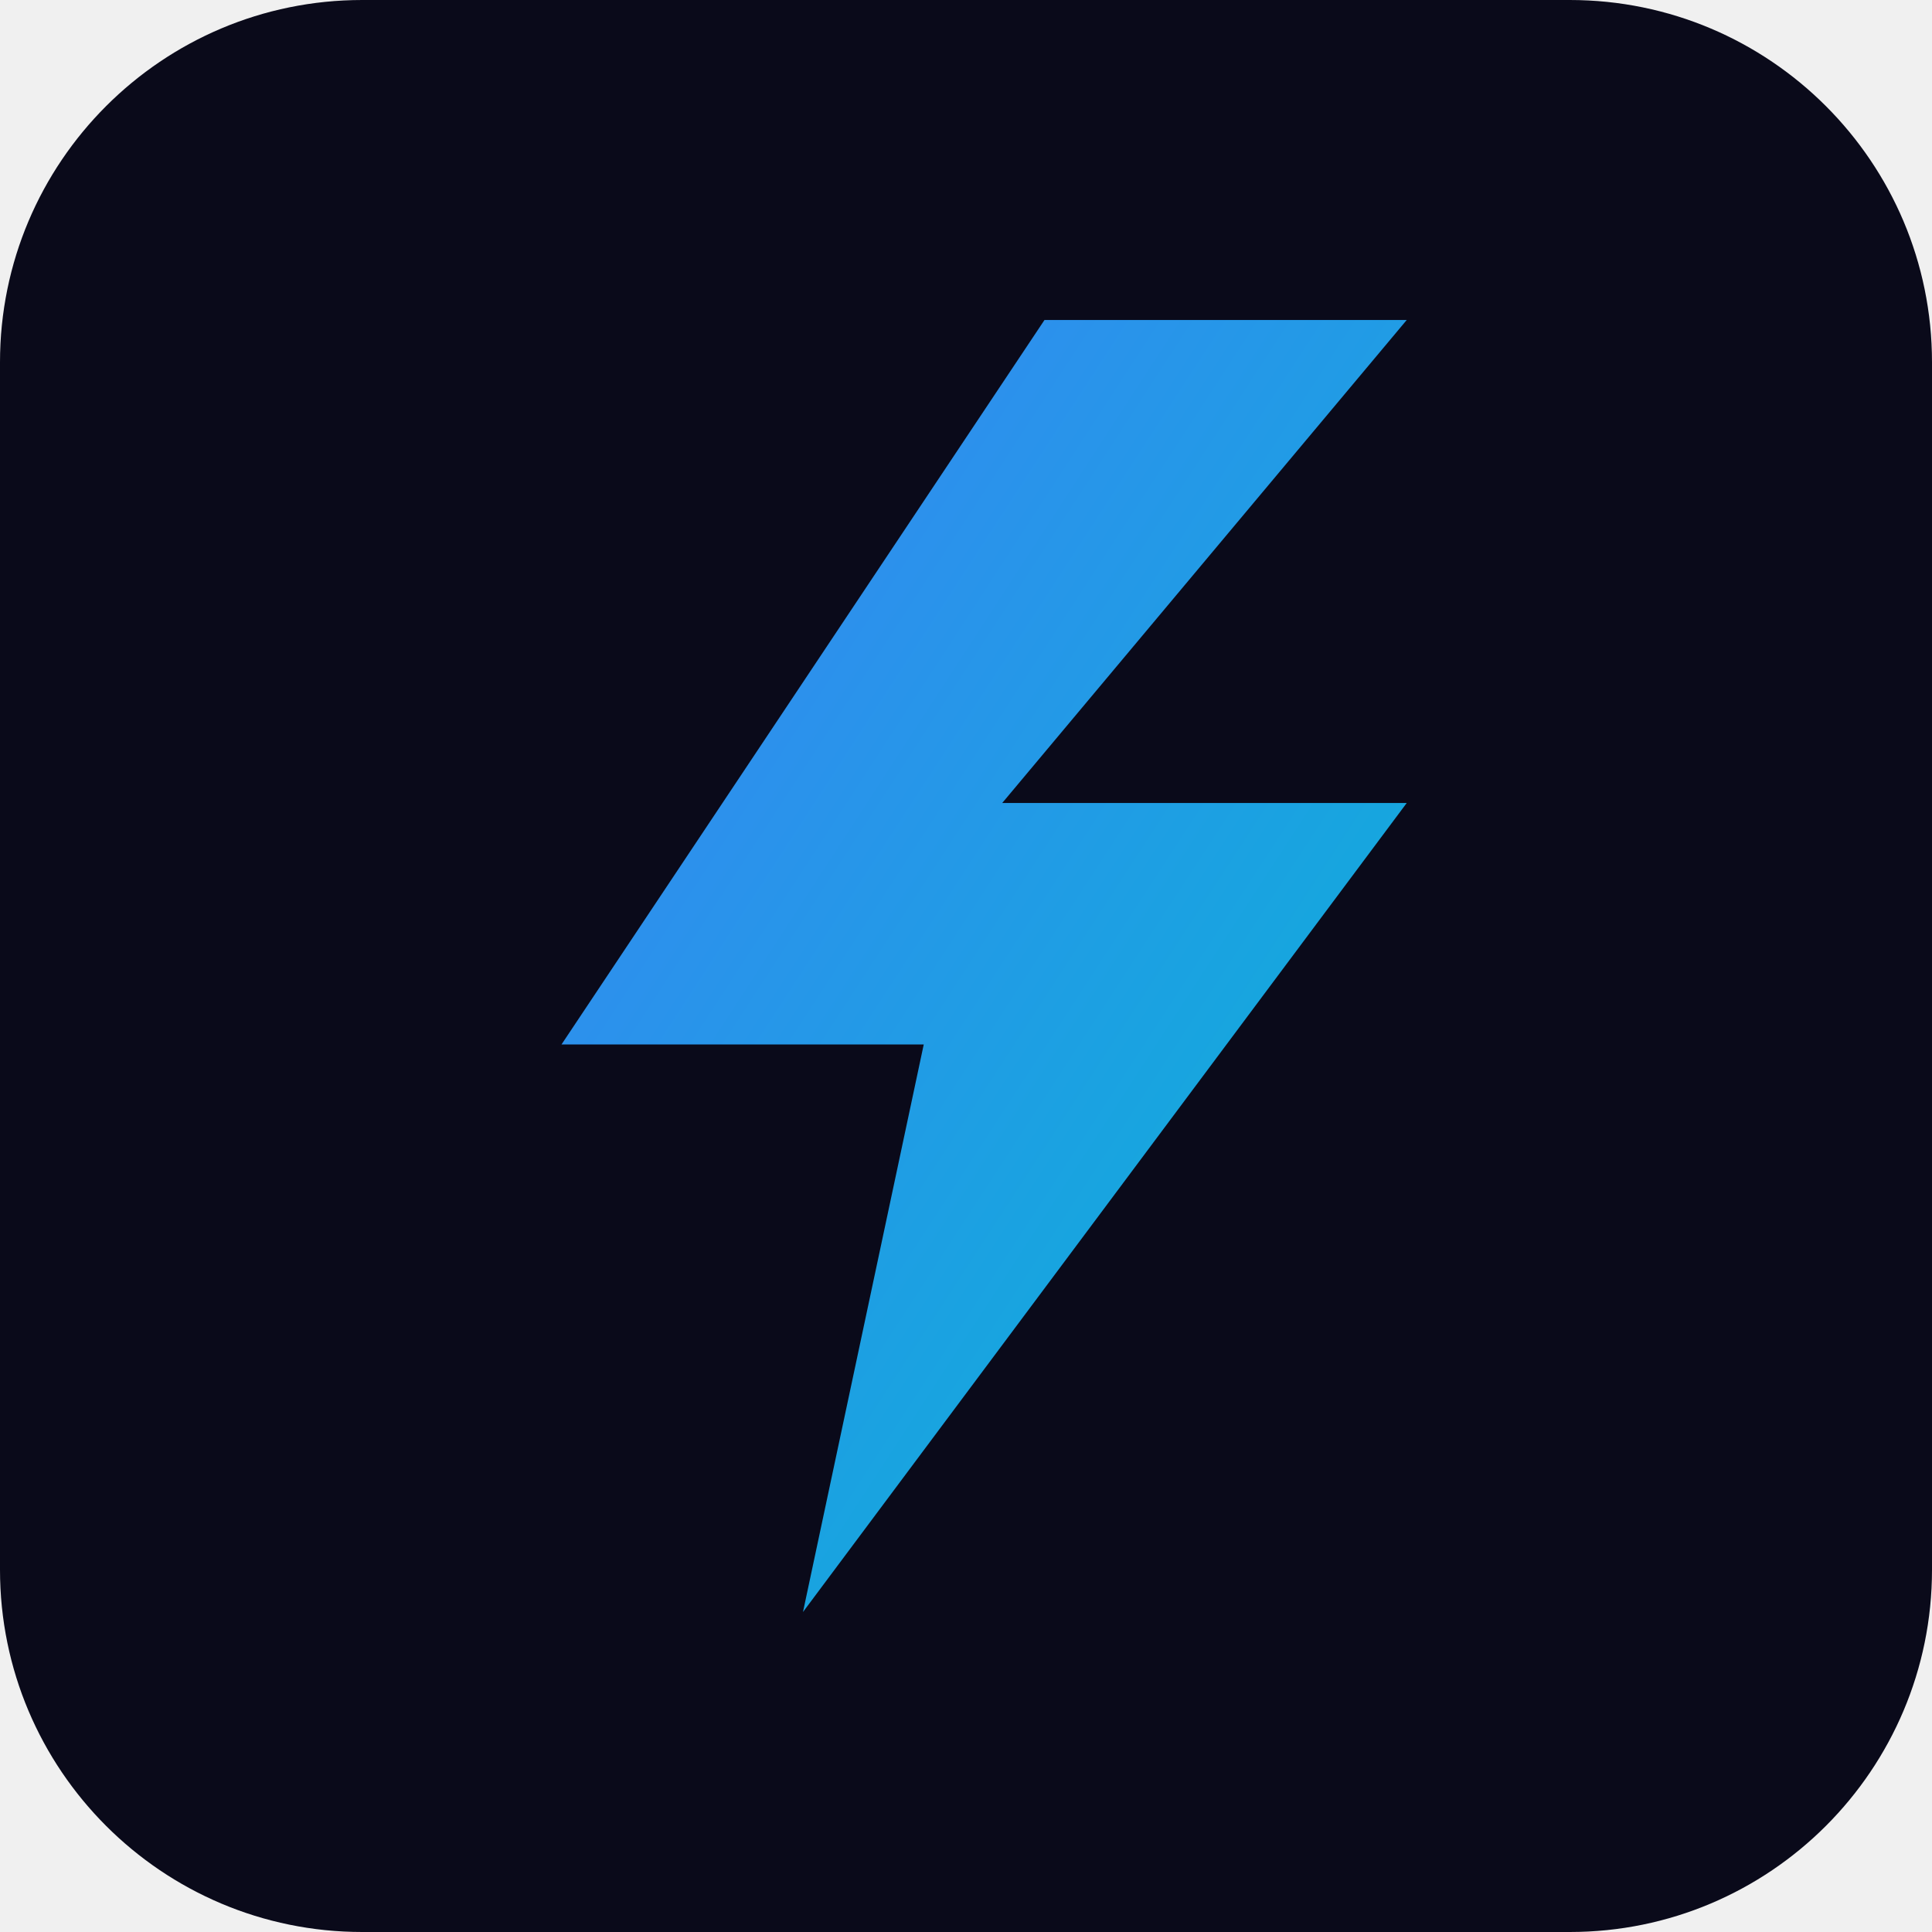
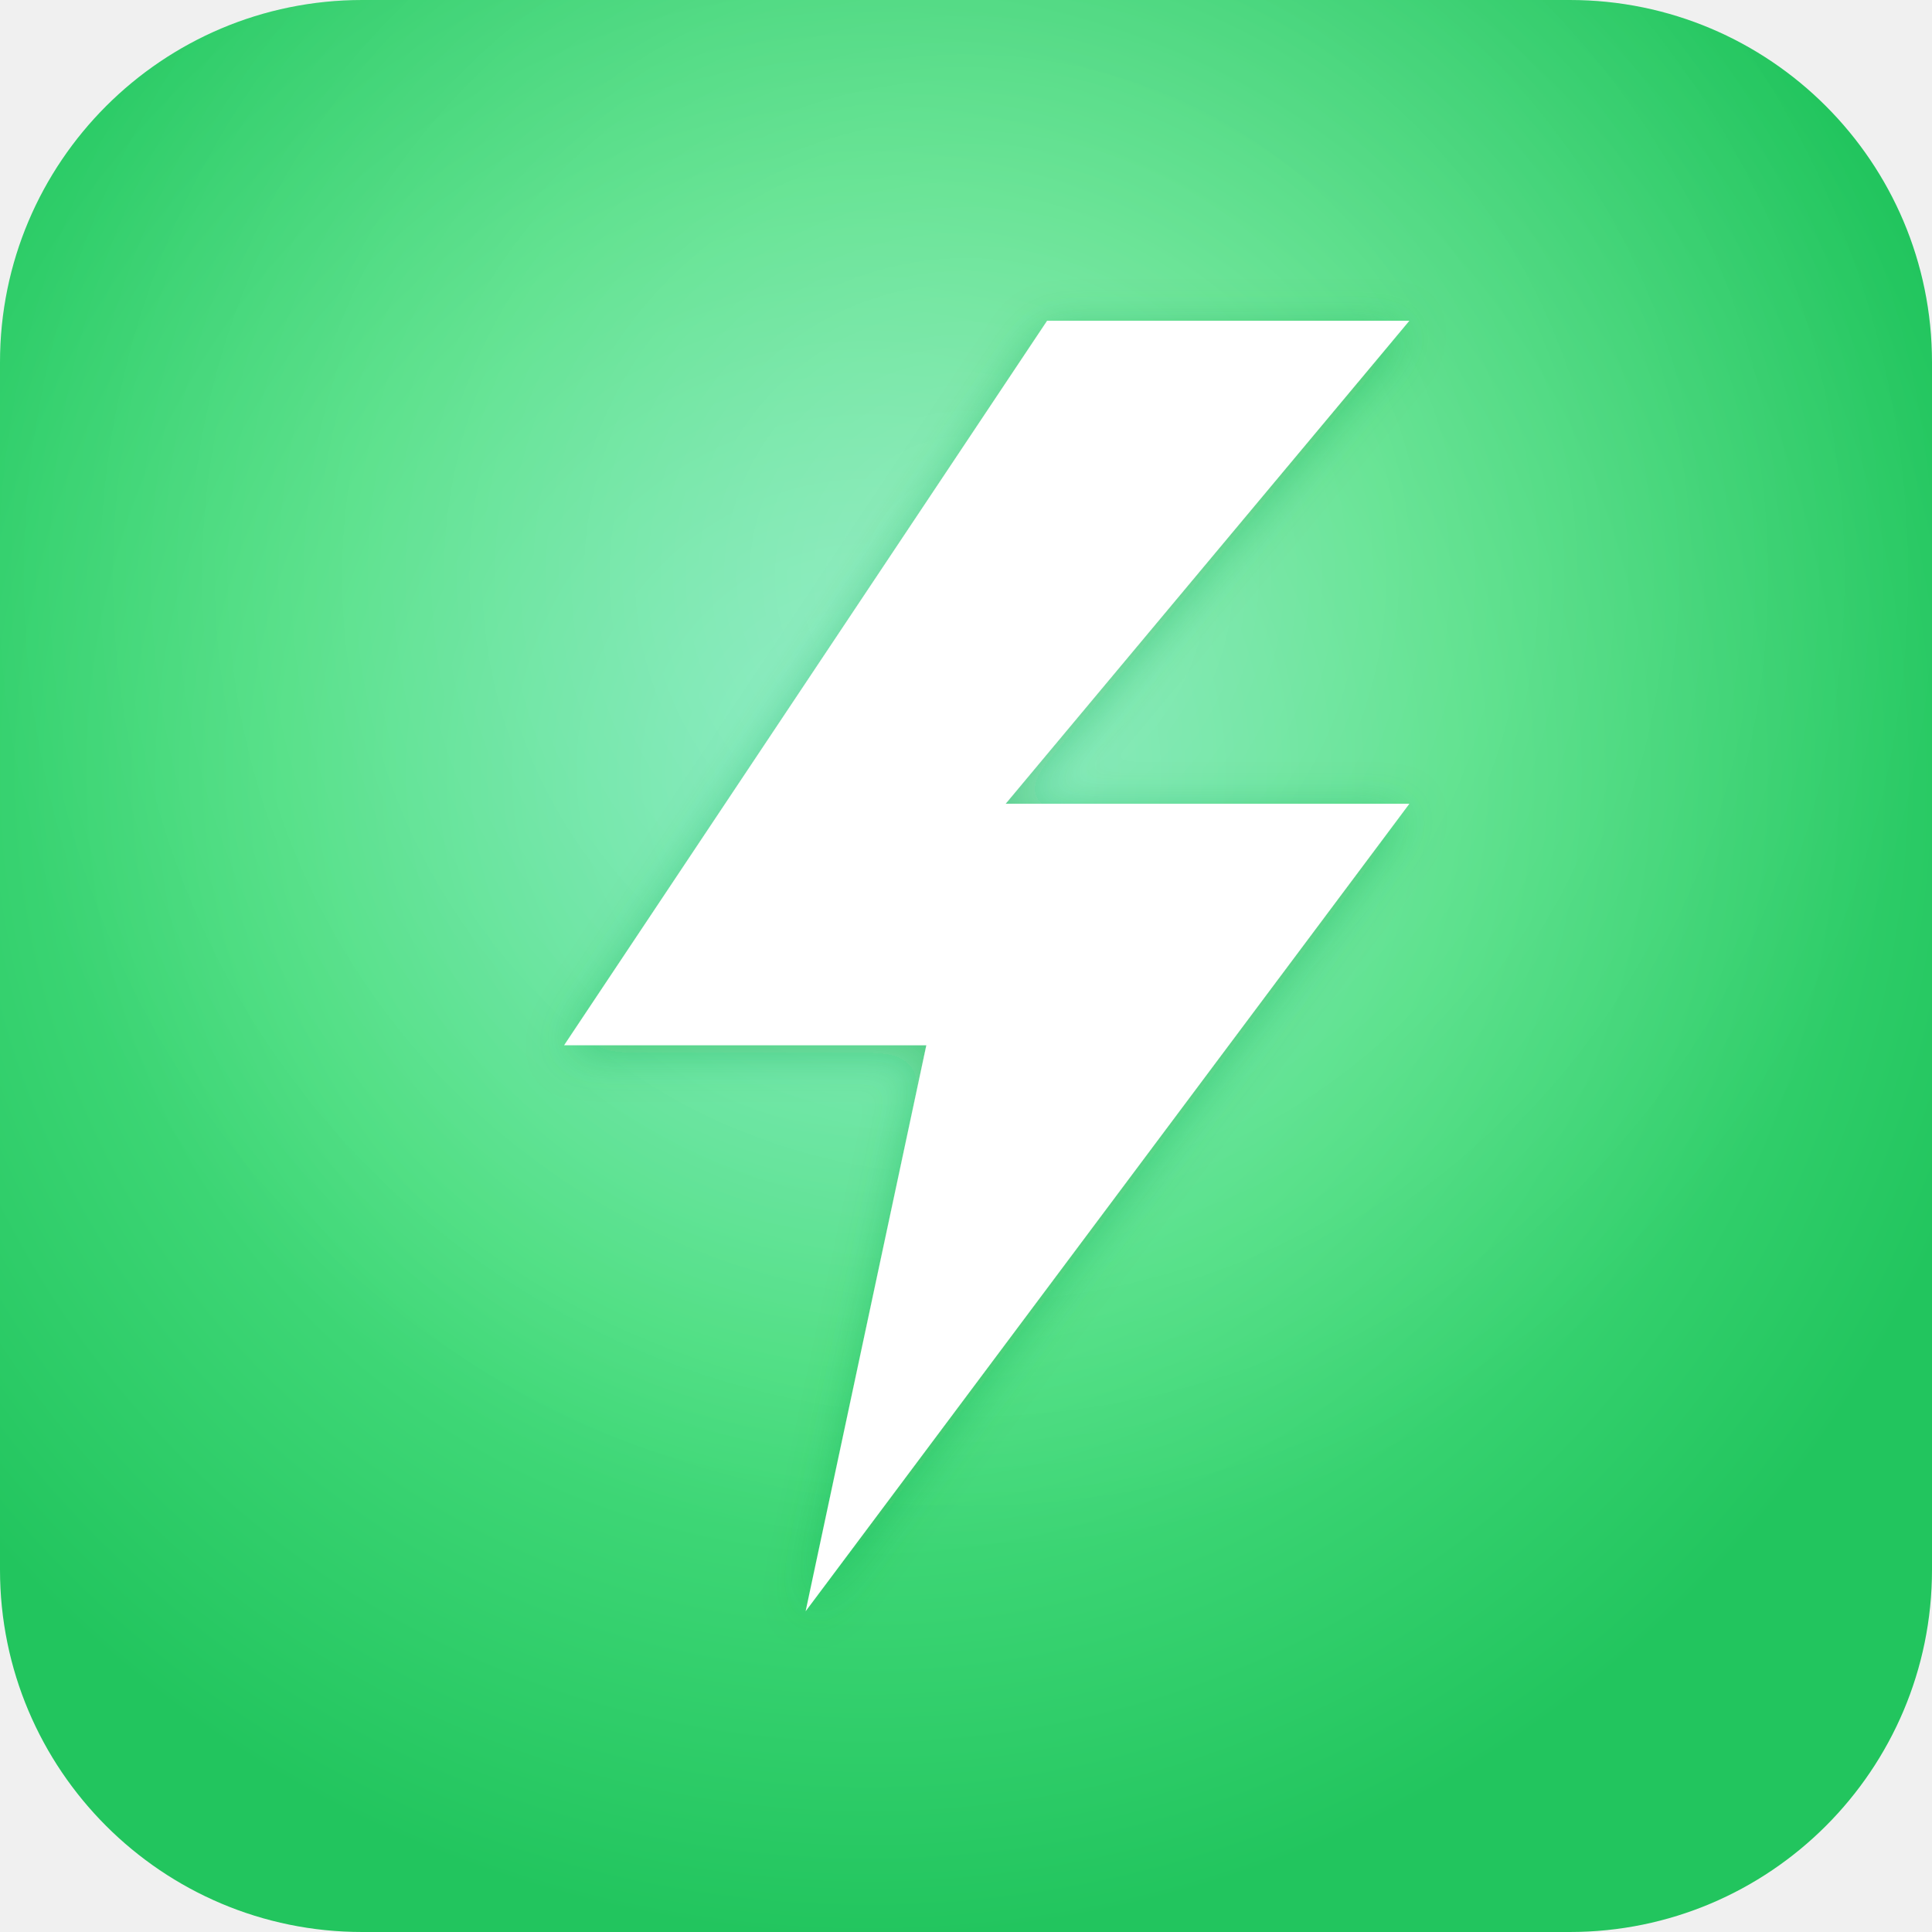
- <svg xmlns="http://www.w3.org/2000/svg" width="32" height="32" viewBox="0 0 32 32">
+ <svg xmlns="http://www.w3.org/2000/svg" width="32" height="32" viewBox="0 0 1024 1024">
  <defs>
-     <linearGradient id="g" x1="0%" y1="0%" x2="100%" y2="100%">
-       <stop offset="0%" stop-color="#3b82f6" />
-       <stop offset="100%" stop-color="#06b6d4" />
-     </linearGradient>
+     <radialGradient id="bg" cx="45%" cy="40%" r="60%">
+       <stop offset="0%" stop-color="#6ee7b7" />
+       <stop offset="50%" stop-color="#4ade80" />
+       <stop offset="100%" stop-color="#22c55e" />
+     </radialGradient>
+     <radialGradient id="glow" cx="50%" cy="30%" r="50%">
+       <stop offset="0%" stop-color="#ffffff" stop-opacity="0.3" />
+       <stop offset="100%" stop-color="#ffffff" stop-opacity="0" />
+     </radialGradient>
+     <filter id="shadow">
+       <feDropShadow dx="0" dy="4" stdDeviation="12" flood-color="#16a34a" flood-opacity="0.4" />
+     </filter>
  </defs>
-   <rect width="32" height="32" rx="6" fill="#0a0a1a" />
-   <path d="M17.3 5.3l-8 12h6l-2 9.4 10-13.4h-6.7l6.7-8z" fill="url(#g)" />
+   <rect width="1024" height="1024" rx="192" fill="url(#bg)" />
+   <rect width="1024" height="1024" rx="192" fill="url(#glow)" />
+   <path d="M555 170l-256 384h192l-64 300 320-428h-214l214-256z" fill="white" filter="url(#shadow)" />
</svg>
